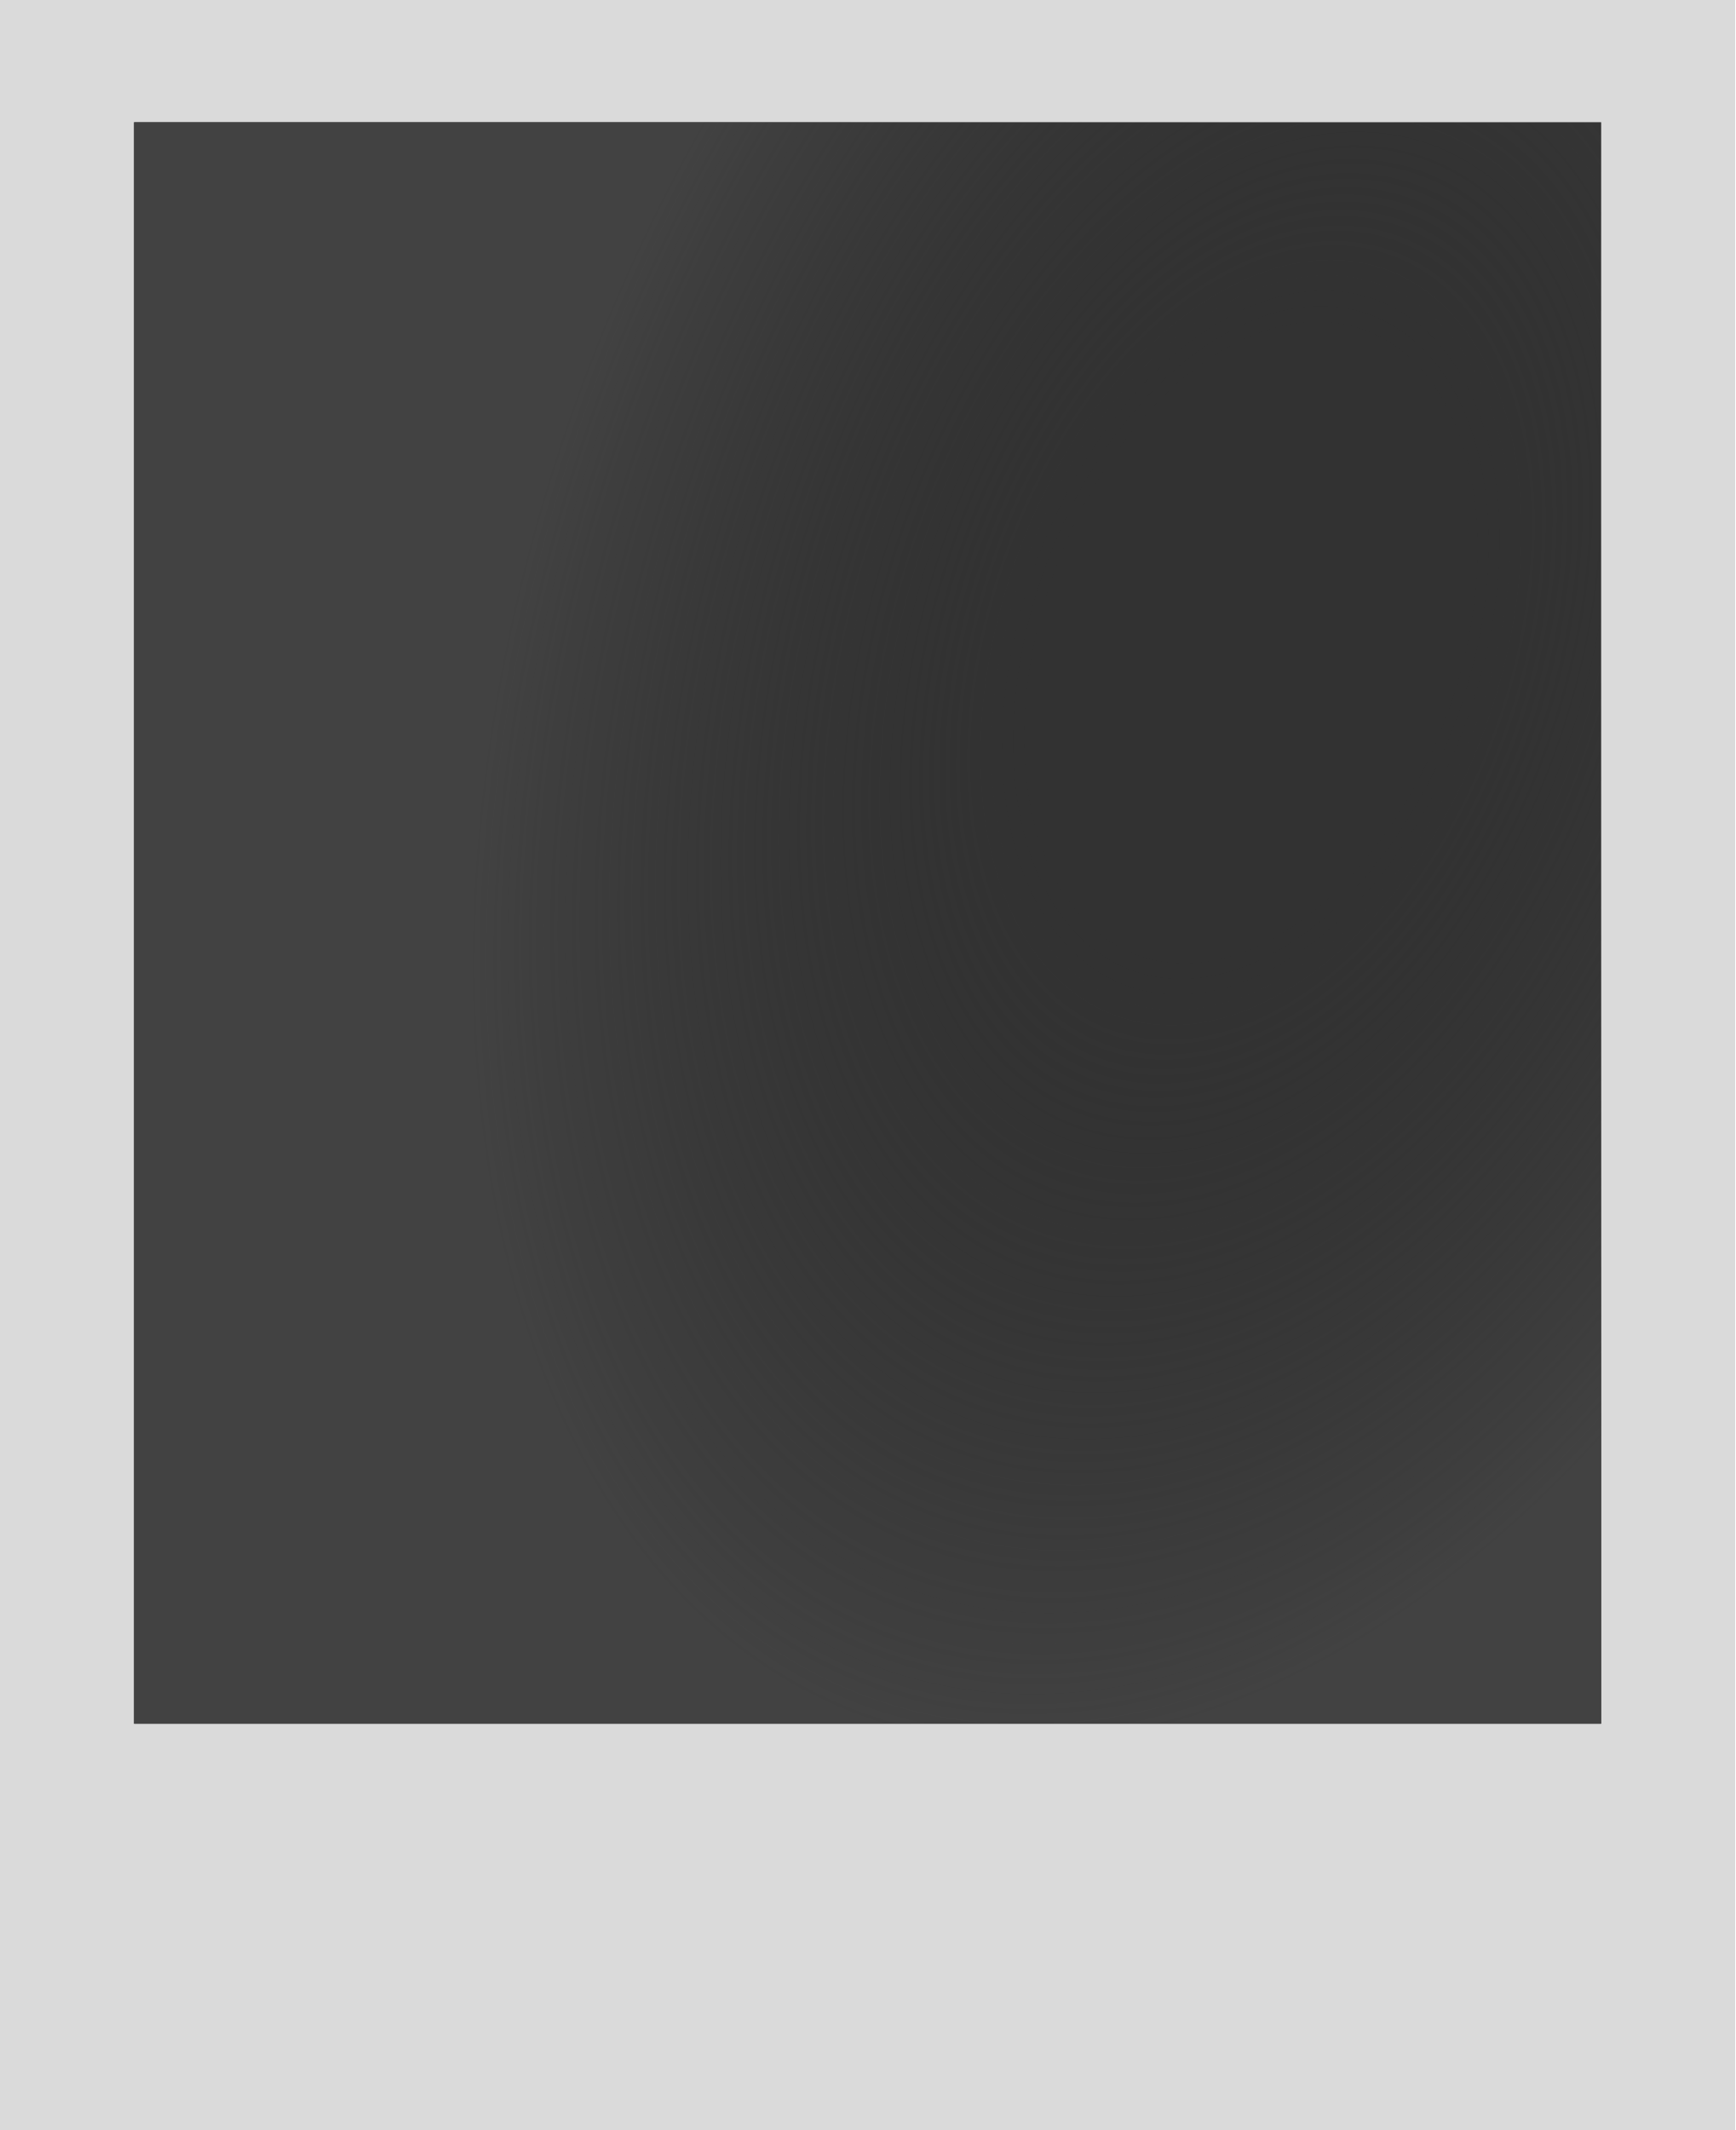
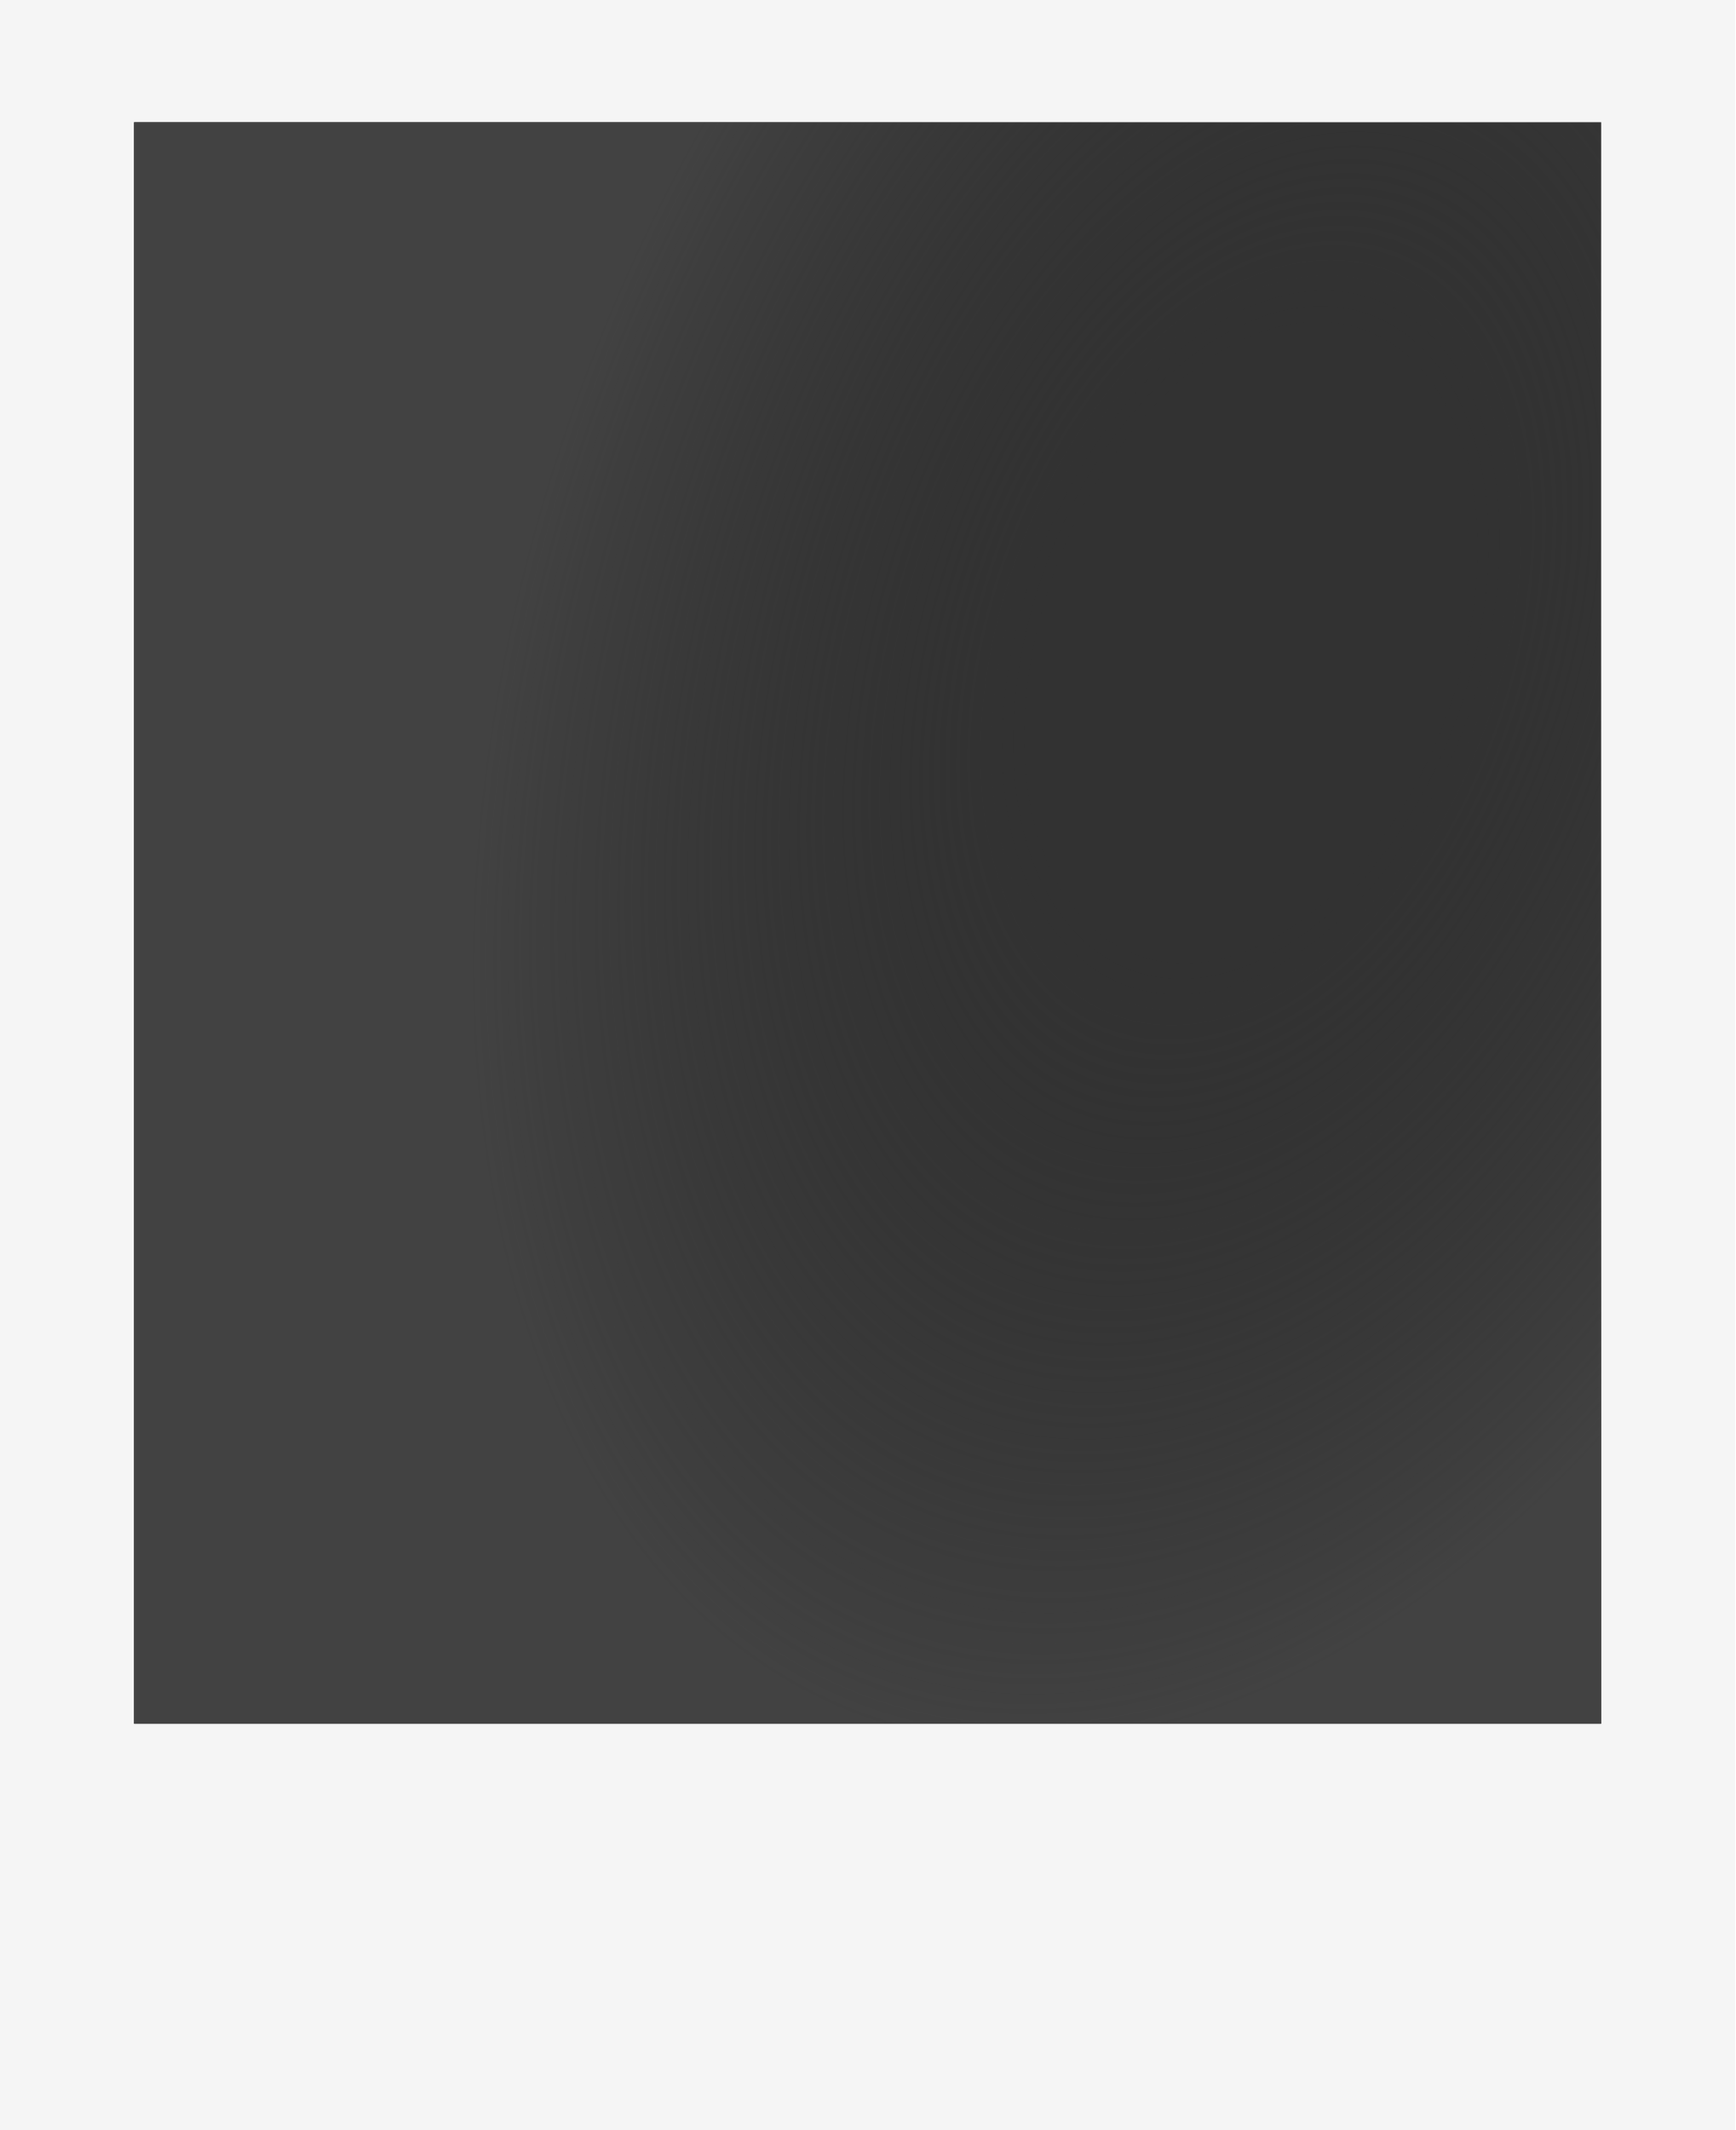
<svg xmlns="http://www.w3.org/2000/svg" width="440" height="540" viewBox="0 0 440 540" fill="none">
-   <path d="M0 0H440V540H0V0Z" fill="#DADADA" />
+   <path d="M0 0H440V540H0V0Z" fill="#f5f5f5" />
  <path d="M34 31H406V437H34V31Z" fill="#323232" />
  <path d="M34 31H406V437H34V31Z" fill="url(#paint0_radial_2141_47)" />
  <defs>
    <radialGradient id="paint0_radial_2141_47" cx="0" cy="0" r="1" gradientUnits="userSpaceOnUse" gradientTransform="translate(316.5 163) rotate(109.402) scale(290.497 181.899)">
      <stop offset="0.283" stop-color="#323232" stop-opacity="0" />
      <stop offset="1" stop-color="#424242" />
    </radialGradient>
  </defs>
</svg>
